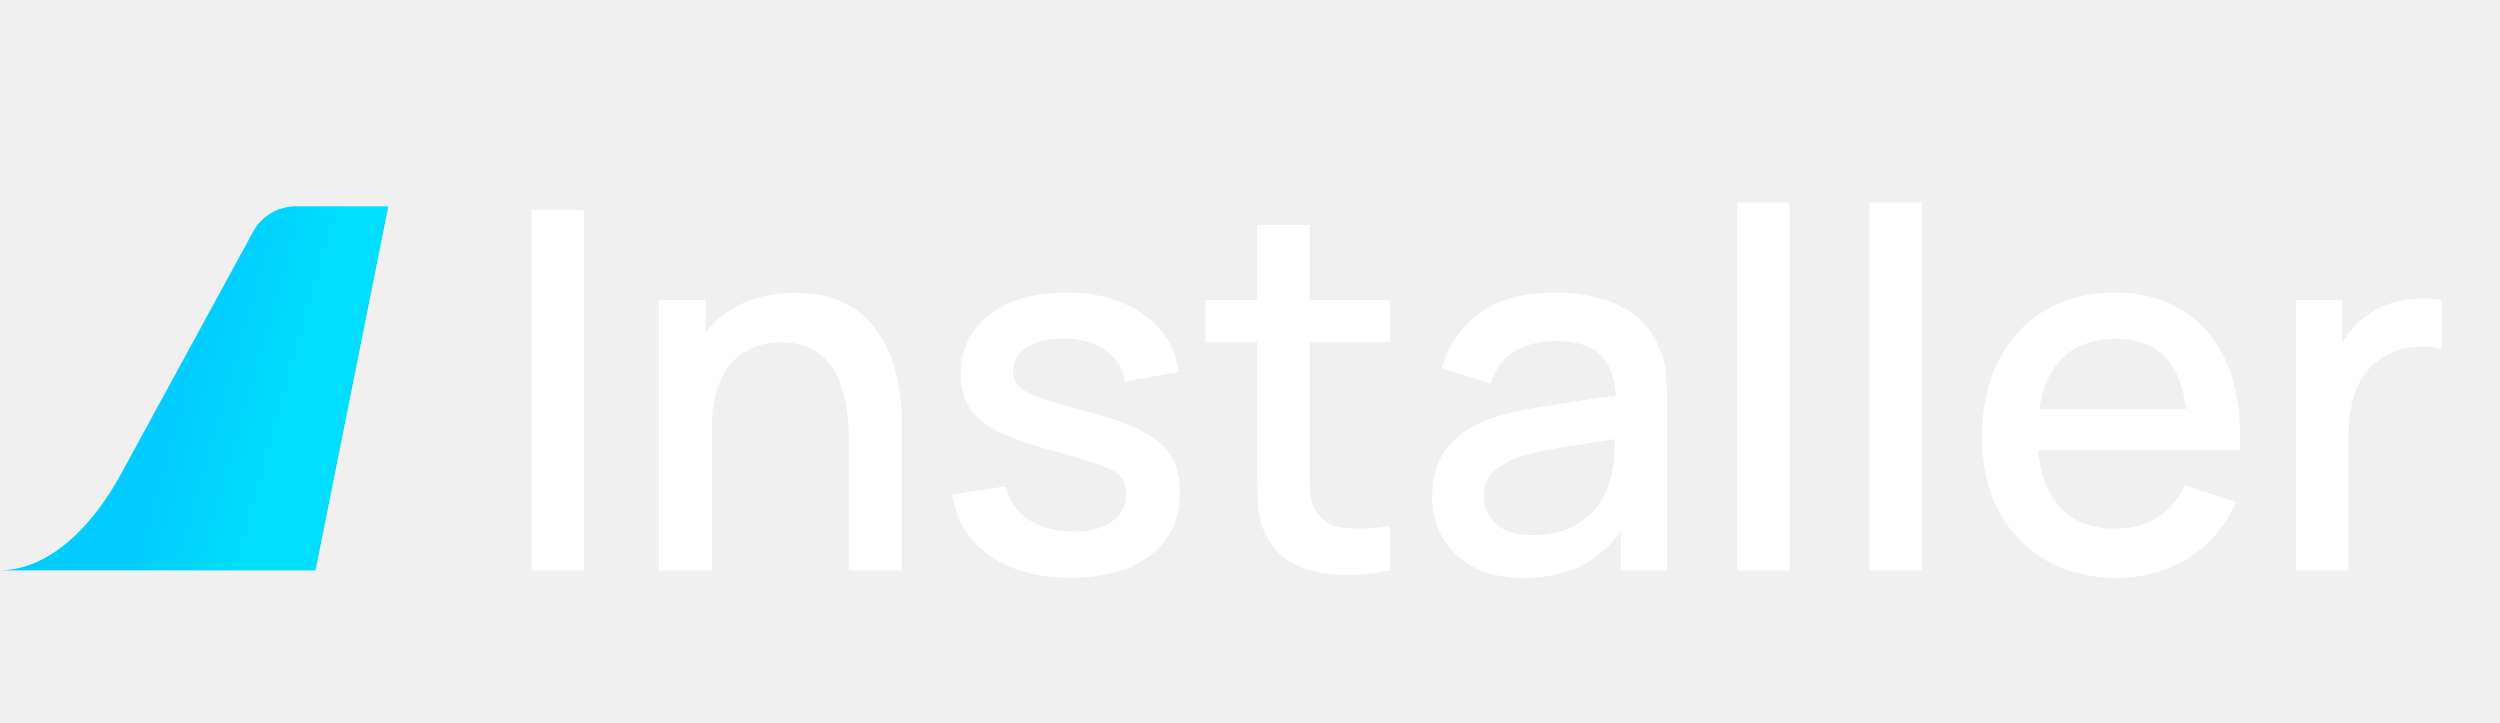
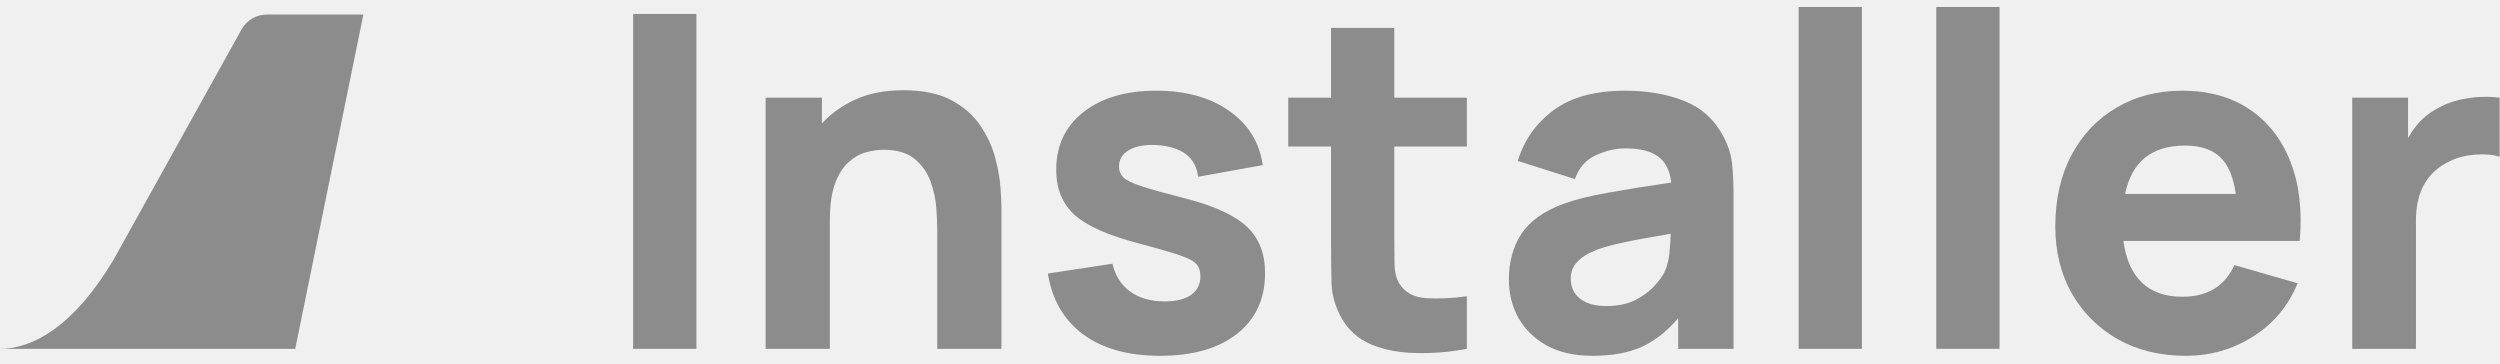
- <svg xmlns="http://www.w3.org/2000/svg" width="412" height="119" viewBox="0 0 412 119" fill="none">
-   <path d="M64 34H48.749C45.821 34 43.128 35.599 41.726 38.169L20 78C13.44 90 5.738 94 0 94H52L64 34Z" fill="url(#paint0_linear_1113_454)" />
-   <path d="M87.6 94H96.221V34.6H87.6V94ZM108.567 94H117.312V70.817C117.312 67.297 117.821 64.493 118.838 62.403C119.883 60.285 121.258 58.759 122.963 57.824C124.668 56.889 126.552 56.421 128.615 56.421C130.98 56.421 132.905 56.903 134.39 57.865C135.875 58.828 137.016 60.093 137.813 61.66C138.611 63.227 139.147 64.933 139.422 66.775C139.725 68.59 139.876 70.364 139.876 72.096V94H148.621V69.25C148.621 67.875 148.497 66.28 148.25 64.465C148.002 62.65 147.535 60.794 146.847 58.896C146.16 56.999 145.156 55.252 143.836 53.657C142.543 52.035 140.852 50.729 138.762 49.739C136.672 48.749 134.087 48.254 131.007 48.254C127.79 48.254 124.93 48.831 122.427 49.986C119.952 51.141 117.903 52.736 116.281 54.771V49.45H108.567V94ZM176.402 95.196C182.039 95.196 186.453 93.945 189.643 91.442C192.86 88.94 194.469 85.489 194.469 81.089C194.469 78.779 193.988 76.826 193.025 75.231C192.09 73.636 190.523 72.261 188.323 71.106C186.123 69.924 183.153 68.851 179.413 67.889C175.92 67.009 173.28 66.252 171.493 65.62C169.733 64.96 168.537 64.3 167.904 63.64C167.272 62.953 166.955 62.114 166.955 61.124C166.955 59.419 167.767 58.085 169.389 57.123C171.012 56.133 173.129 55.693 175.742 55.803C178.464 55.913 180.678 56.6 182.383 57.865C184.088 59.102 185.092 60.78 185.394 62.898L194.222 61.289C193.727 57.329 191.788 54.166 188.405 51.801C185.023 49.409 180.774 48.212 175.659 48.212C170.434 48.212 166.24 49.436 163.078 51.884C159.915 54.304 158.334 57.535 158.334 61.578C158.334 63.75 158.802 65.606 159.737 67.146C160.699 68.659 162.294 69.979 164.522 71.106C166.777 72.234 169.815 73.306 173.638 74.324C177.13 75.259 179.729 76.043 181.434 76.675C183.139 77.308 184.253 77.981 184.775 78.696C185.325 79.384 185.6 80.291 185.6 81.419C185.6 83.344 184.83 84.856 183.29 85.956C181.778 87.056 179.674 87.606 176.979 87.606C174.009 87.606 171.52 86.946 169.513 85.626C167.533 84.306 166.268 82.478 165.718 80.14L156.89 81.501C157.66 85.846 159.75 89.215 163.16 91.608C166.57 94 170.984 95.196 176.402 95.196ZM229.089 94V86.699C226.174 87.139 223.63 87.235 221.458 86.987C219.313 86.713 217.745 85.736 216.755 84.059C216.233 83.151 215.944 82.037 215.889 80.718C215.861 79.397 215.848 77.844 215.848 76.056V56.38H229.089V49.45H215.848V37.075H207.185V49.45H198.646V56.38H207.185V76.469C207.185 78.889 207.213 81.061 207.268 82.986C207.35 84.884 207.873 86.754 208.835 88.596C209.935 90.659 211.544 92.171 213.661 93.134C215.779 94.096 218.185 94.619 220.88 94.701C223.575 94.784 226.311 94.55 229.089 94ZM251.063 95.237C258.158 95.237 263.507 92.666 267.109 87.524V94H274.74V66.569C274.74 64.699 274.658 62.953 274.493 61.33C274.328 59.708 273.888 58.167 273.173 56.71C271.798 53.767 269.625 51.623 266.655 50.275C263.713 48.9 260.248 48.212 256.26 48.212C251.118 48.212 246.993 49.34 243.885 51.595C240.778 53.85 238.688 56.889 237.615 60.711L245.659 63.186C246.429 60.711 247.79 58.924 249.743 57.824C251.695 56.724 253.84 56.174 256.178 56.174C259.643 56.174 262.145 56.916 263.685 58.401C265.253 59.859 266.105 62.127 266.243 65.207C262.613 65.703 259.065 66.225 255.6 66.775C252.135 67.297 249.11 67.93 246.525 68.672C243.088 69.772 240.475 71.409 238.688 73.581C236.9 75.754 236.007 78.517 236.007 81.873C236.007 84.293 236.57 86.52 237.698 88.555C238.853 90.562 240.544 92.185 242.772 93.422C245.027 94.632 247.79 95.237 251.063 95.237ZM252.589 88.184C249.839 88.184 247.804 87.551 246.484 86.286C245.192 85.021 244.545 83.522 244.545 81.79C244.545 80.03 245.123 78.641 246.278 77.624C247.46 76.606 248.932 75.795 250.692 75.19C252.562 74.64 254.762 74.159 257.292 73.746C259.849 73.334 262.805 72.88 266.16 72.385C266.133 73.43 266.064 74.599 265.954 75.891C265.844 77.184 265.61 78.339 265.253 79.356C264.923 80.814 264.222 82.216 263.149 83.564C262.104 84.911 260.688 86.025 258.9 86.905C257.14 87.757 255.037 88.184 252.589 88.184ZM286.277 94H294.898V33.362H286.277V94ZM308.11 94H316.732V33.362H308.11V94ZM348.878 95.237C353.195 95.237 357.114 94.151 360.634 91.979C364.154 89.779 366.78 86.685 368.513 82.698L360.056 80.016C357.801 84.746 353.938 87.111 348.465 87.111C344.725 87.111 341.783 85.984 339.638 83.729C337.493 81.474 336.241 78.284 335.884 74.159H369.09C369.393 68.824 368.76 64.218 367.193 60.34C365.625 56.462 363.246 53.479 360.056 51.389C356.866 49.271 353.003 48.212 348.465 48.212C344.12 48.212 340.311 49.189 337.039 51.141C333.766 53.094 331.209 55.858 329.366 59.432C327.551 63.008 326.644 67.229 326.644 72.096C326.644 76.689 327.565 80.731 329.407 84.224C331.278 87.689 333.876 90.397 337.204 92.35C340.559 94.275 344.45 95.237 348.878 95.237ZM348.795 55.844C355.533 55.844 359.355 59.708 360.263 67.435H336.09C336.64 63.667 337.974 60.794 340.091 58.814C342.209 56.834 345.11 55.844 348.795 55.844ZM378.345 94H387.049V71.519C387.049 68.906 387.461 66.486 388.286 64.259C389.111 62.031 390.569 60.244 392.659 58.896C394.144 57.934 395.78 57.37 397.567 57.205C399.355 57.04 400.964 57.15 402.394 57.535V49.45C400.386 49.065 398.255 49.079 396 49.491C393.772 49.904 391.82 50.729 390.142 51.966C388.492 53.066 387.117 54.593 386.017 56.545V49.45H378.345V94Z" fill="white" />
-   <defs>
-     <linearGradient id="paint0_linear_1113_454" x1="51" y1="62" x2="32.1" y2="56.647" gradientUnits="userSpaceOnUse">
-       <stop stop-color="#00E0FE" />
-       <stop offset="1" stop-color="#02CCFF" />
-     </linearGradient>
-   </defs>
+ <svg xmlns="http://www.w3.org/2000/svg" width="172" height="25" viewBox="0 0 172 25" fill="none">
+   <path d="M43.56 24H47.912V0.96H43.56V24Z" fill="#8C8C8C" />
+   <path d="M52.676 24H57.092V15.232C57.092 14.155 57.21 13.291 57.444 12.64C57.69 11.989 57.999 11.499 58.372 11.168C58.746 10.827 59.146 10.597 59.572 10.48C59.999 10.363 60.399 10.304 60.772 10.304C61.7 10.304 62.415 10.512 62.916 10.928C63.428 11.344 63.796 11.861 64.02 12.48C64.244 13.099 64.378 13.717 64.42 14.336C64.463 14.944 64.484 15.445 64.484 15.84V24H68.9V14.304C68.9 14.016 68.879 13.557 68.836 12.928C68.794 12.299 68.671 11.605 68.468 10.848C68.266 10.08 67.924 9.344 67.444 8.64C66.975 7.936 66.314 7.355 65.46 6.896C64.607 6.437 63.503 6.208 62.148 6.208C60.9 6.208 59.812 6.416 58.884 6.832C57.956 7.248 57.178 7.803 56.548 8.496V6.72H52.676V24Z" fill="#8C8C8C" />
+   <path d="M79.804 24.48C82.065 24.48 83.836 23.973 85.116 22.96C86.396 21.947 87.036 20.555 87.036 18.784C87.036 17.44 86.62 16.379 85.788 15.6C84.967 14.821 83.569 14.176 81.596 13.664C80.252 13.323 79.249 13.045 78.588 12.832C77.937 12.619 77.505 12.411 77.292 12.208C77.089 12.005 76.988 11.755 76.988 11.456C76.988 10.955 77.228 10.571 77.708 10.304C78.199 10.037 78.844 9.931 79.644 9.984C81.34 10.112 82.268 10.837 82.428 12.16L86.876 11.36C86.652 9.792 85.884 8.549 84.572 7.632C83.26 6.704 81.585 6.24 79.548 6.24C77.457 6.24 75.788 6.731 74.54 7.712C73.292 8.693 72.668 10.016 72.668 11.68C72.668 13.003 73.1 14.048 73.964 14.816C74.828 15.573 76.316 16.224 78.428 16.768C79.676 17.099 80.593 17.365 81.18 17.568C81.777 17.771 82.161 17.979 82.332 18.192C82.503 18.395 82.588 18.667 82.588 19.008C82.588 19.552 82.375 19.979 81.948 20.288C81.521 20.587 80.913 20.736 80.124 20.736C79.164 20.736 78.369 20.507 77.74 20.048C77.121 19.589 76.721 18.955 76.54 18.144L72.092 18.816C72.38 20.619 73.191 22.016 74.524 23.008C75.868 23.989 77.628 24.48 79.804 24.48Z" fill="#8C8C8C" />
+   <path d="M100.92 24V20.384C99.896 20.523 98.963 20.565 98.12 20.512C97.277 20.459 96.664 20.128 96.28 19.52C96.077 19.2 95.965 18.773 95.944 18.24C95.933 17.696 95.928 17.088 95.928 16.416V10.08H100.92V6.72H95.928V1.92H91.576V6.72H88.632V10.08H91.576V16.672C91.576 17.707 91.587 18.635 91.608 19.456C91.629 20.267 91.853 21.067 92.28 21.856C92.749 22.699 93.432 23.312 94.328 23.696C95.235 24.069 96.259 24.267 97.4 24.288C98.552 24.32 99.725 24.224 100.92 24Z" fill="#8C8C8C" />
+   <path d="M109.571 24.48C110.904 24.48 112.024 24.277 112.931 23.872C113.848 23.456 114.691 22.795 115.459 21.888V24H119.267V13.44C119.267 12.651 119.235 11.936 119.171 11.296C119.107 10.656 118.904 10.016 118.563 9.376C117.955 8.224 117.059 7.413 115.875 6.944C114.691 6.475 113.336 6.24 111.811 6.24C109.731 6.24 108.088 6.688 106.883 7.584C105.677 8.48 104.856 9.643 104.419 11.072L108.355 12.32C108.632 11.531 109.117 10.981 109.811 10.672C110.504 10.363 111.171 10.208 111.811 10.208C112.835 10.208 113.597 10.4 114.099 10.784C114.6 11.157 114.893 11.749 114.979 12.56C113.357 12.795 111.928 13.024 110.691 13.248C109.453 13.461 108.419 13.717 107.587 14.016C106.2 14.528 105.224 15.227 104.659 16.112C104.093 16.987 103.811 18.027 103.811 19.232C103.811 20.192 104.029 21.072 104.467 21.872C104.915 22.661 105.565 23.296 106.419 23.776C107.283 24.245 108.333 24.48 109.571 24.48ZM110.499 21.056C109.752 21.056 109.16 20.891 108.723 20.56C108.285 20.219 108.067 19.755 108.067 19.168C108.067 18.731 108.205 18.357 108.483 18.048C108.76 17.728 109.219 17.44 109.859 17.184C110.349 17.003 110.952 16.837 111.667 16.688C112.392 16.528 113.485 16.325 114.947 16.08C114.936 16.496 114.904 16.955 114.851 17.456C114.797 17.947 114.68 18.379 114.499 18.752C114.381 18.997 114.157 19.301 113.827 19.664C113.507 20.027 113.069 20.352 112.515 20.64C111.971 20.917 111.299 21.056 110.499 21.056Z" fill="#8C8C8C" />
+   <path d="M123.747 24H128.099V0.48H123.747V24Z" fill="#8C8C8C" />
+   <path d="M133.216 24H137.568V0.48H133.216V24Z" fill="#8C8C8C" />
+   <path d="M150.397 24.48C152.061 24.48 153.591 24.043 154.989 23.168C156.397 22.293 157.426 21.067 158.077 19.488L153.725 18.24C153.063 19.691 151.869 20.416 150.141 20.416C148.957 20.416 148.023 20.085 147.341 19.424C146.669 18.763 146.253 17.813 146.093 16.576H158.221C158.402 14.485 158.189 12.667 157.581 11.12C156.973 9.573 156.034 8.373 154.765 7.52C153.495 6.667 151.954 6.24 150.141 6.24C148.434 6.24 146.925 6.629 145.613 7.408C144.301 8.176 143.271 9.259 142.525 10.656C141.778 12.053 141.405 13.696 141.405 15.584C141.405 17.312 141.783 18.848 142.541 20.192C143.309 21.525 144.365 22.576 145.709 23.344C147.063 24.101 148.626 24.48 150.397 24.48ZM150.333 10.016C151.378 10.016 152.178 10.277 152.733 10.8C153.298 11.323 153.661 12.171 153.821 13.344H146.205C146.663 11.125 148.039 10.016 150.333 10.016Z" fill="#8C8C8C" />
+   <path d="M161.833 24H166.217V15.168C166.217 13.163 167.007 11.797 168.585 11.072C169.097 10.827 169.668 10.683 170.297 10.64C170.937 10.587 171.497 10.635 171.977 10.784V6.72C171.199 6.624 170.42 6.645 169.641 6.784C168.863 6.912 168.159 7.168 167.529 7.552C167.124 7.787 166.767 8.069 166.457 8.4C166.159 8.731 165.897 9.099 165.673 9.504V6.72H161.833V24Z" fill="#8C8C8C" />
+   <path d="M25 1H18.364C17.638 1 16.969 1.394 16.616 2.028L7.813 17.867C5.078 22.467 2.242 24 0 24H20.312L25 1Z" fill="#8C8C8C" />
</svg>
